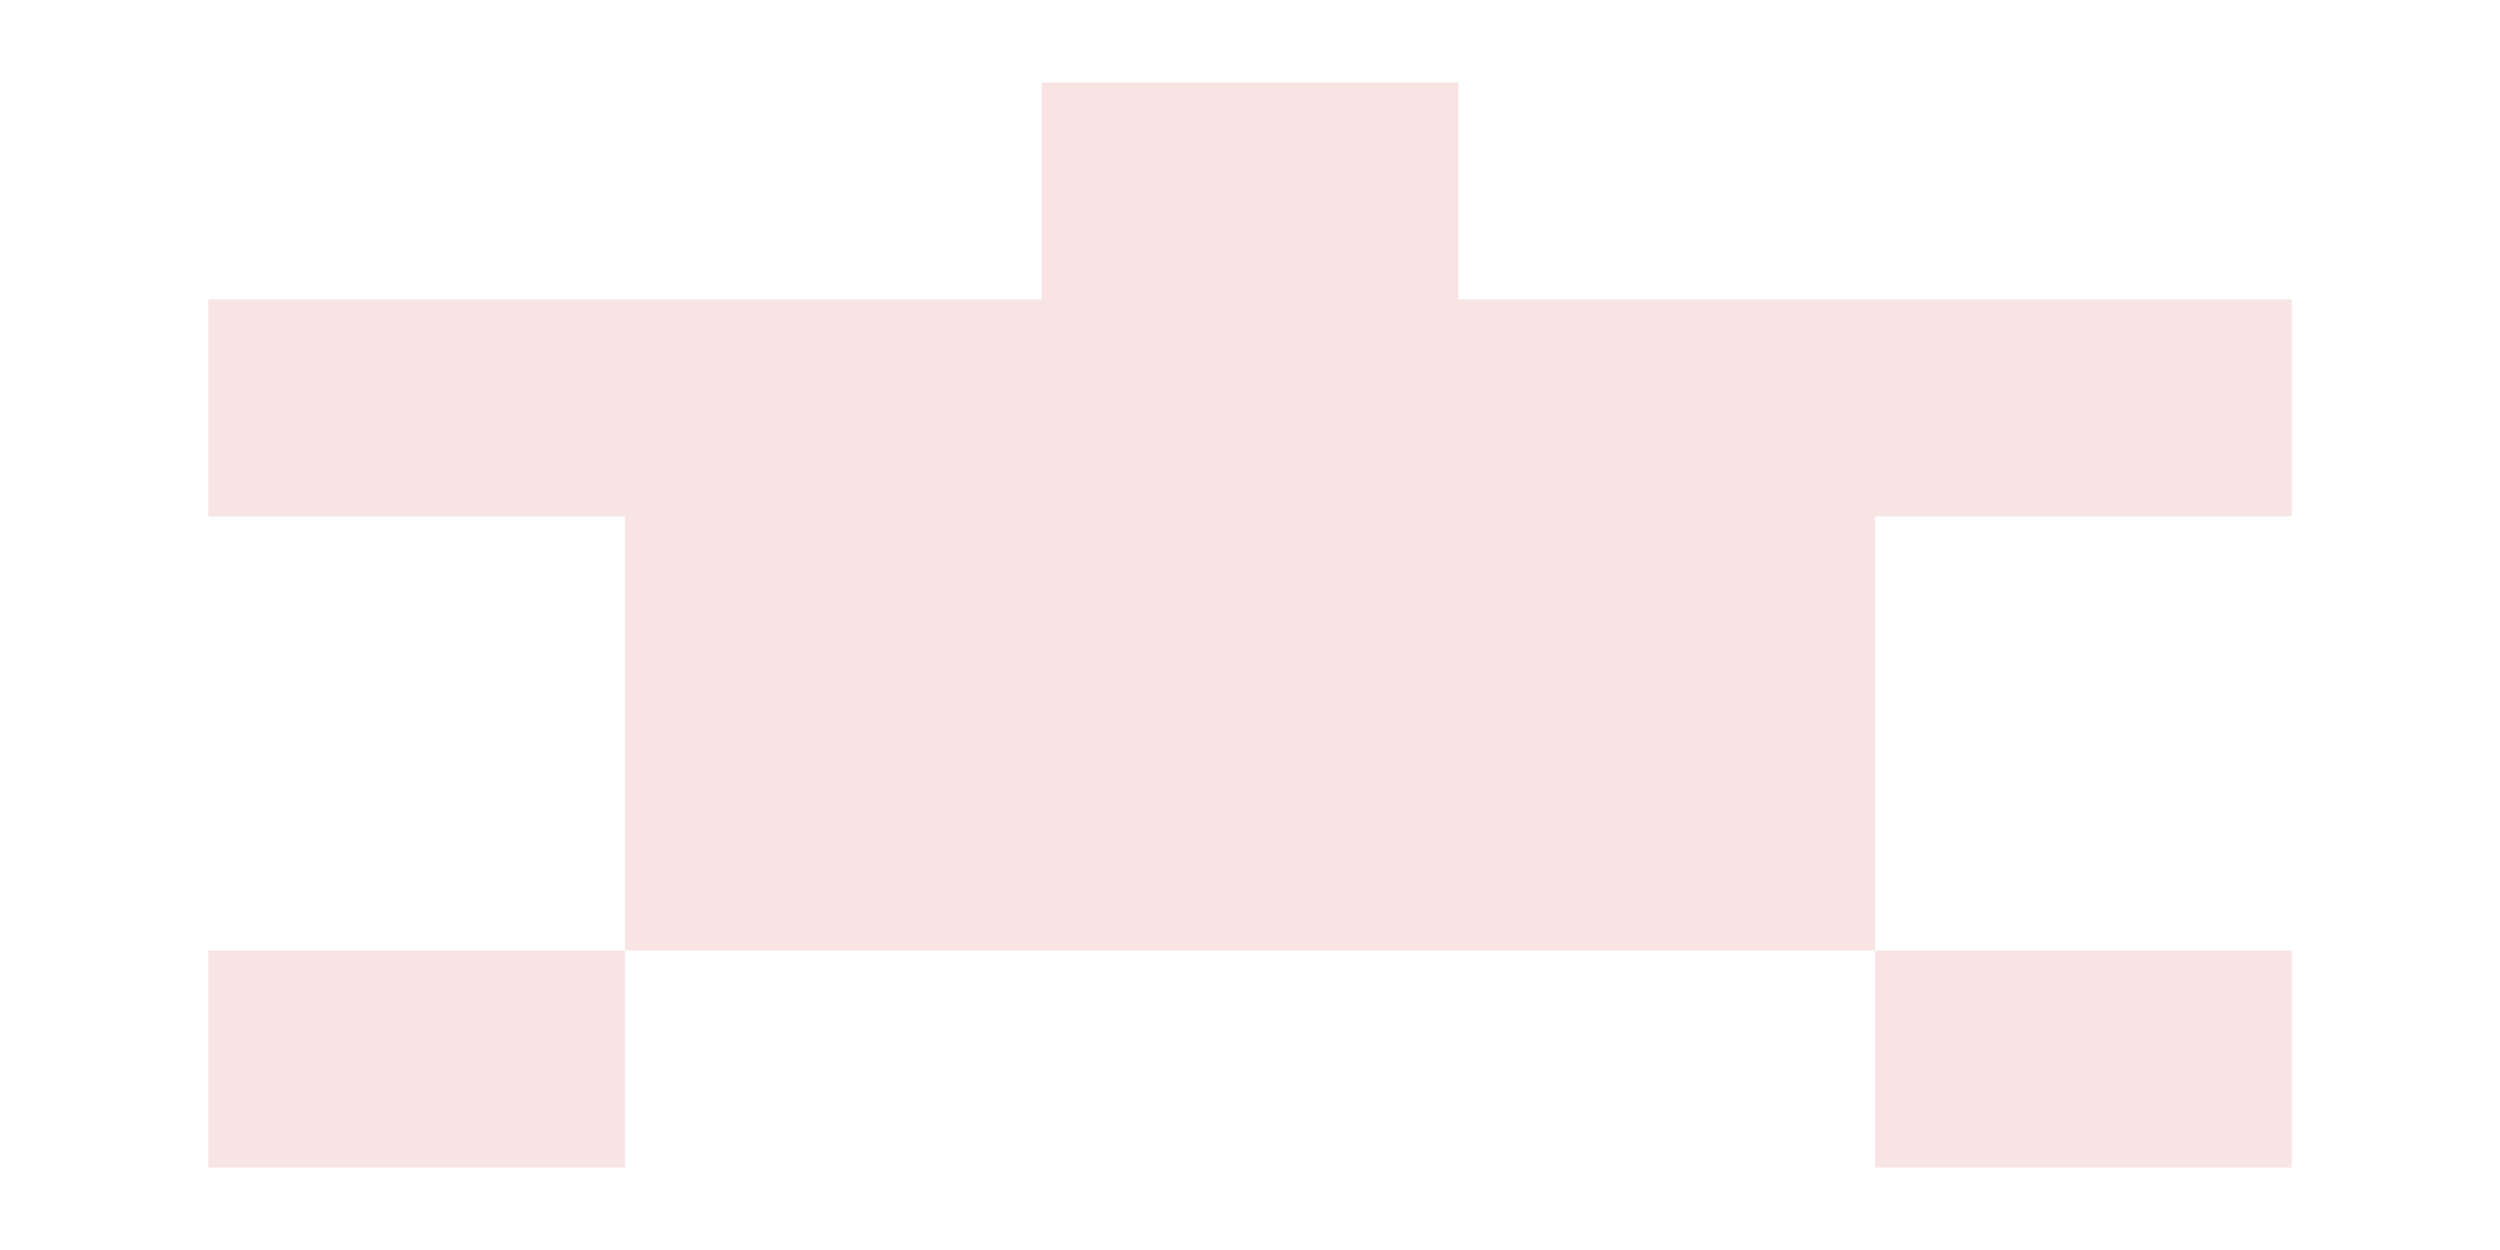
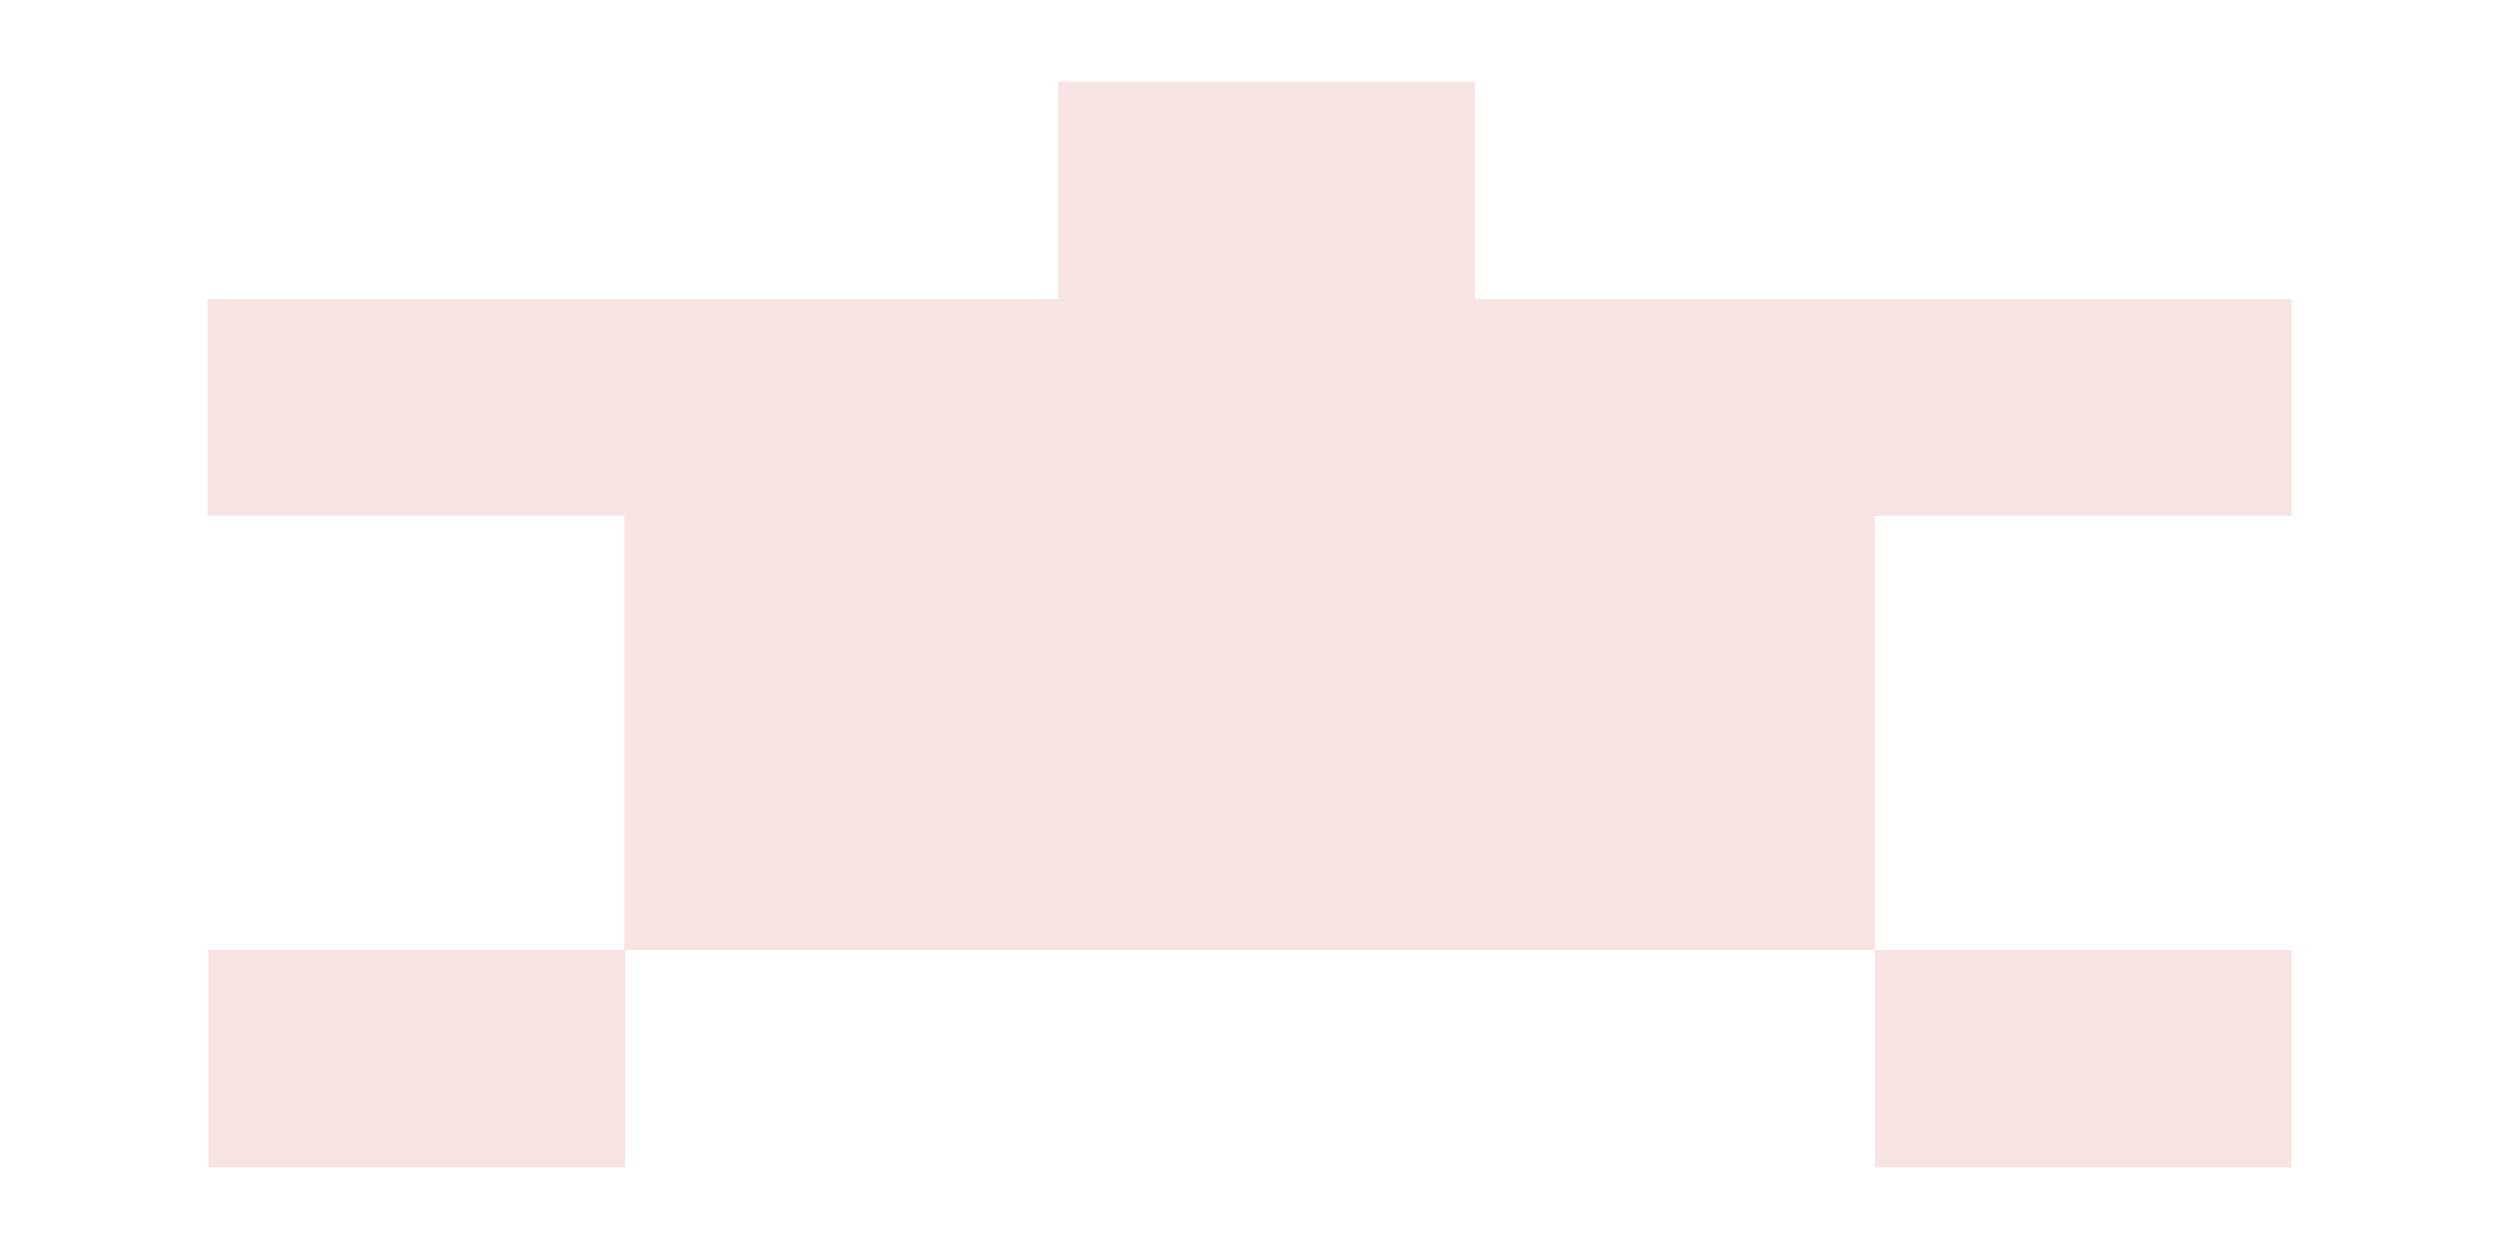
- <svg xmlns="http://www.w3.org/2000/svg" version="1.1" id="Layer_1" x="0px" y="0px" width="300px" height="150px" viewBox="0 0 300 150" enable-background="new 0 0 300 150" xml:space="preserve">
+ <svg xmlns="http://www.w3.org/2000/svg" version="1.0" id="Layer_1" x="0px" y="0px" viewBox="0 0 300 150" style="enable-background:new 0 0 300 150;" xml:space="preserve">
+   <style type="text/css">
+ 	.st0{fill:#F8E5E3;}
+ </style>
  <g>
-     <rect x="25" y="114.055" fill="#F8E5E3" width="50.001" height="26.053" />
-     <rect x="225.004" y="114.055" fill="#F8E5E3" width="49.996" height="26.053" />
-     <polygon fill="#F8E5E3" points="225.004,61.968 275,61.968 275,35.932 225.004,35.932 175.008,35.932 175.008,9.894 125.002,9.894    125.002,35.932 75.001,35.932 25,35.932 25,61.968 75.001,61.968 75.001,88.021 75.001,114.055 125.002,114.055 175.008,114.055    225.004,114.055 225.004,88.021  " />
+     <rect x="225" y="114" class="st0" width="50" height="26.1" />
+     <polygon class="st0" points="225,61.9 275,61.9 275,35.9 225,35.9 177,35.9 177,9.8 127,9.8 127,35.9 124.9,35.9 74.9,35.9    24.9,35.9 24.9,61.9 74.9,61.9 74.9,88 74.9,114 25,114 25,140.1 75,140.1 75,114 124.9,114 175,114 225,114 225,88  " />
  </g>
-   <g id="Layer_2">
- </g>
-   <g id="Layer_3">
- </g>
</svg>
